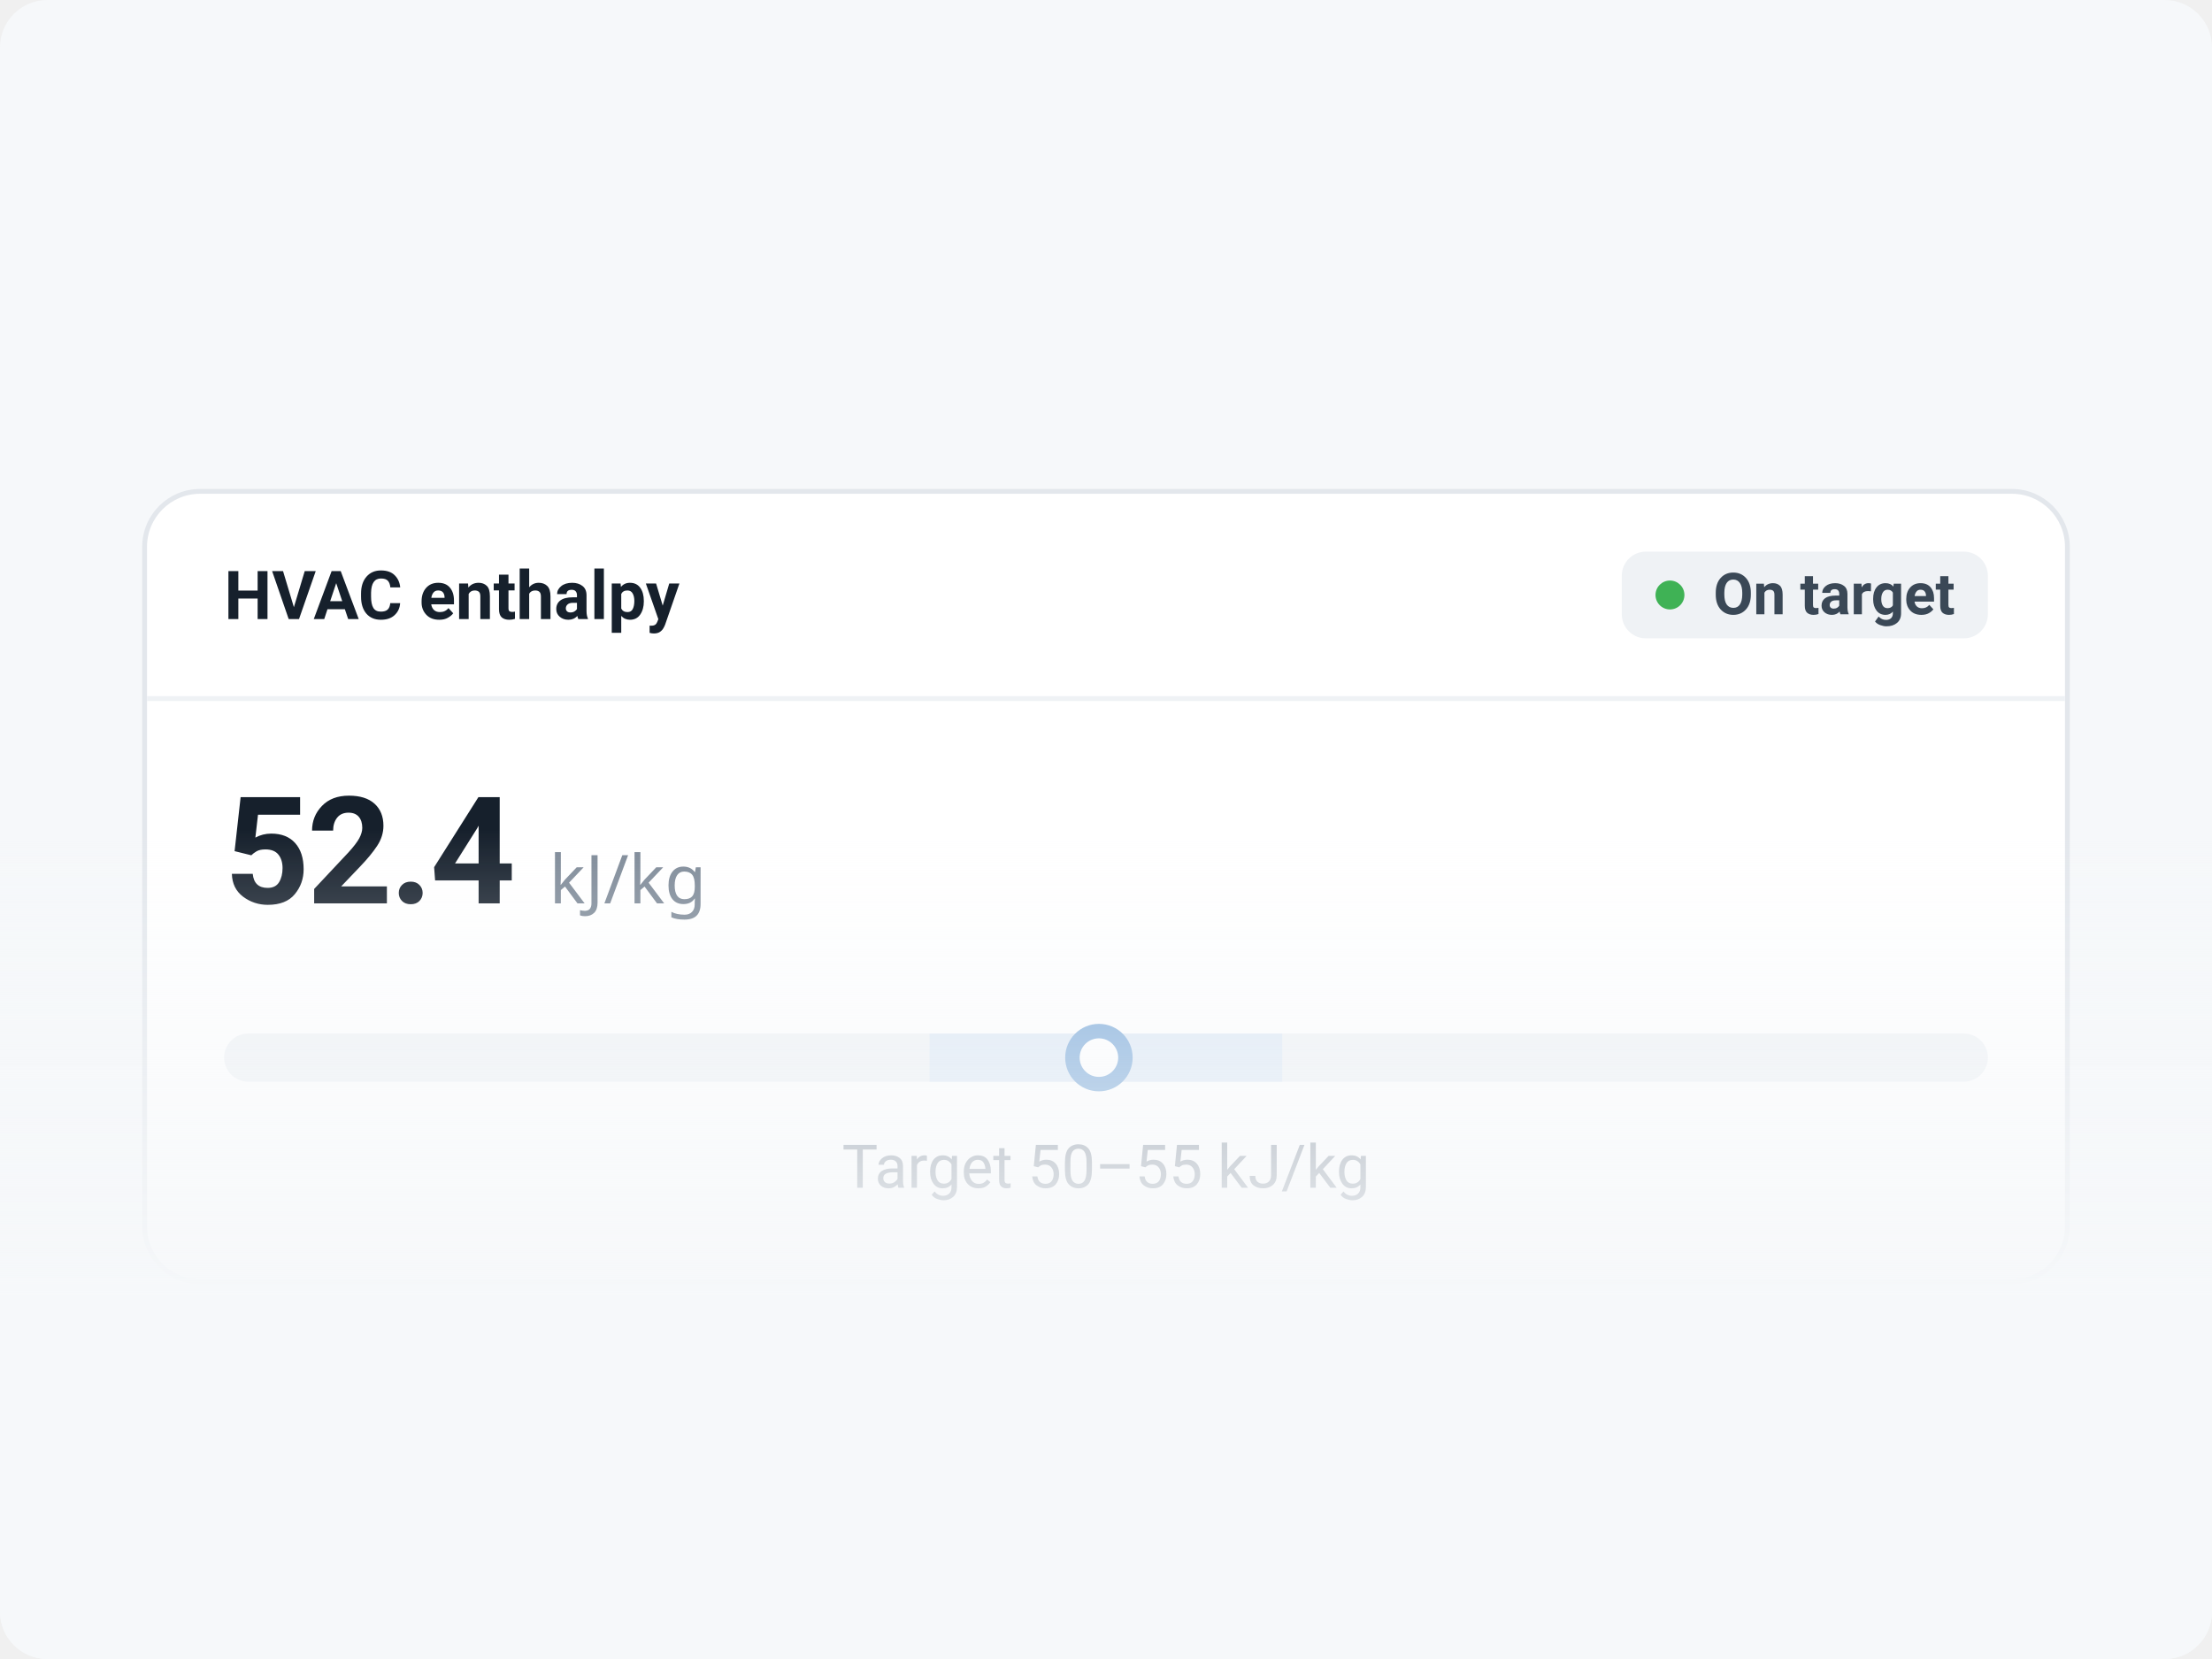
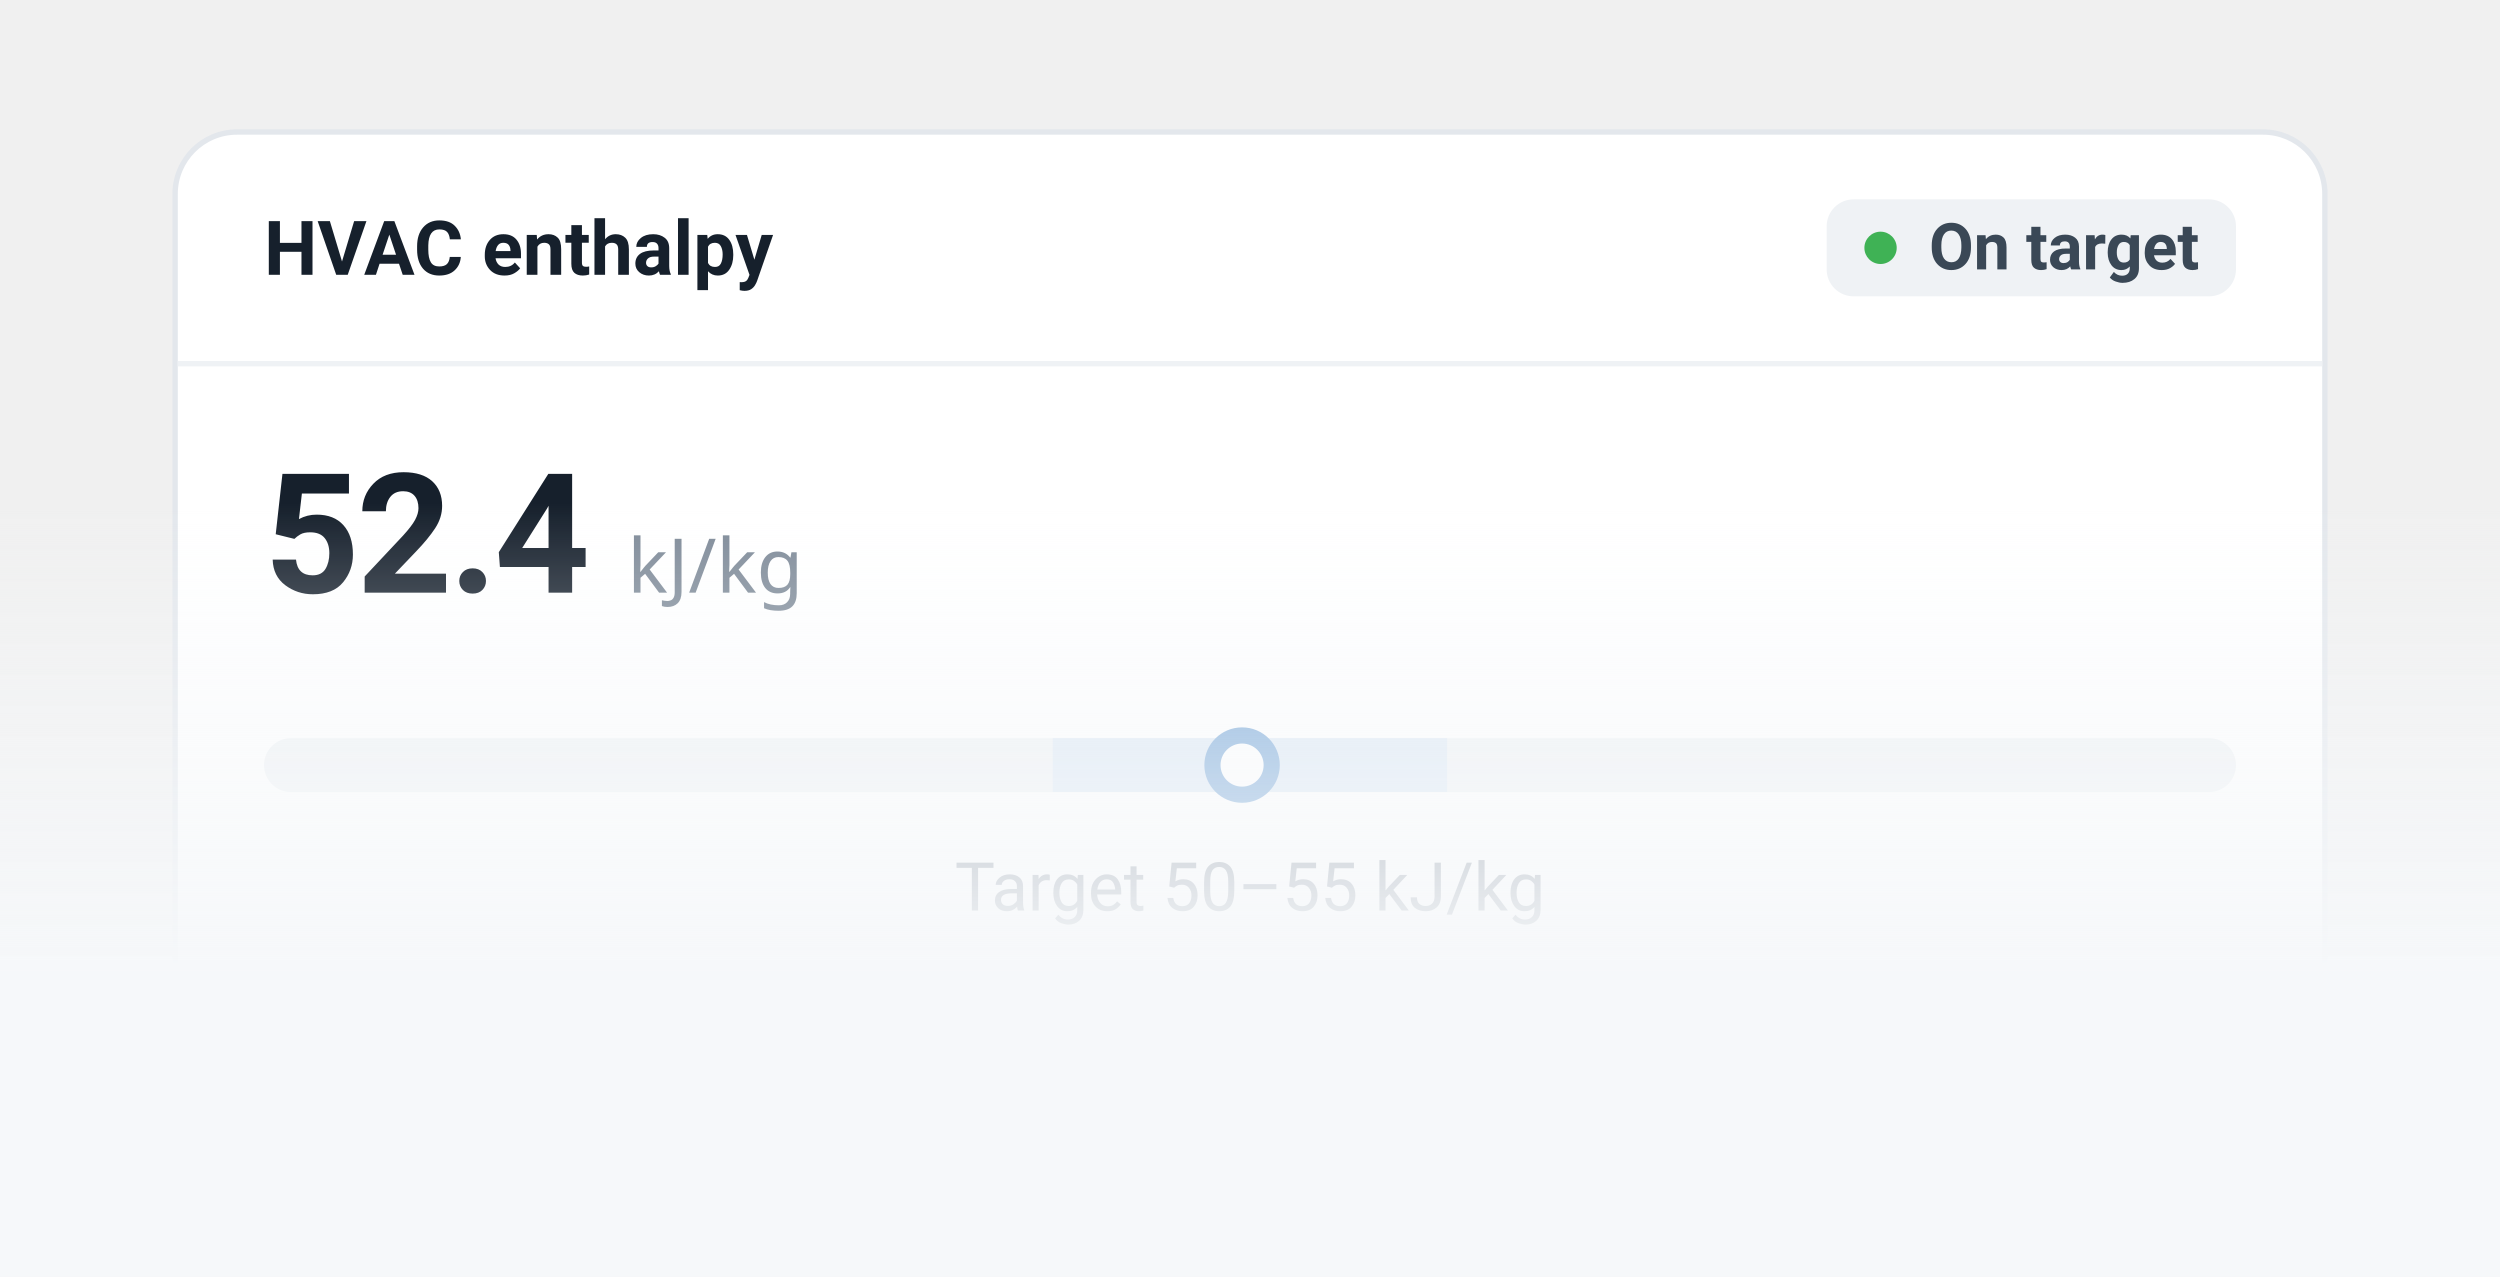
- <svg xmlns="http://www.w3.org/2000/svg" width="560" height="420" viewBox="0 0 560 420" fill="none">
+ <svg xmlns="http://www.w3.org/2000/svg" width="464" height="237" viewBox="0 0 464 237" fill="none">
  <defs>
-     <linearGradient id="fade0" x1="0" y1="210" x2="0" y2="330" gradientUnits="userSpaceOnUse">
+     <linearGradient id="fade0" x1="0" y1="93.4" x2="0" y2="180.3" gradientUnits="userSpaceOnUse">
      <stop offset="0" stop-color="#F6F8FA" stop-opacity="0" />
      <stop offset="0.5" stop-color="#F6F8FA" stop-opacity="0.5" />
      <stop offset="1" stop-color="#F6F8FA" stop-opacity="1" />
    </linearGradient>
    <clipPath id="card">
-       <rect width="560" height="420" rx="12" />
+       <rect width="464" height="237" rx="0" />
    </clipPath>
  </defs>
  <g clip-path="url(#card)">
-     <rect x="0" y="0" width="560" height="420" rx="12" fill="#F6F8FA" />
-     <g transform="translate(0 14.00)">
-       <g transform="translate(-61.60 -45.76) scale(1.22)">
-         <rect x="80.5" y="128" width="399" height="164" rx="11.5" fill="#FFFFFF" stroke="#E3E7EC" stroke-width="1" />
-         <line x1="81" y1="171" x2="479" y2="171" stroke="#EFF2F5" stroke-width="1" />
-         <text x="97" y="154.5" font-family="Roboto" font-size="14" font-weight="600" fill="#16202C">HVAC enthalpy</text>
-         <rect x="387.03" y="140.5" width="75.97" height="18" rx="5" fill="#EFF2F5" />
-         <rect x="394.03" y="146.5" width="6" height="6" rx="3" fill="#3FB255" />
-         <text x="406.03" y="153.5" font-family="Roboto" font-size="12" font-weight="600" fill="#3A4856">On target</text>
-         <text x="97" y="213.5" font-family="Roboto" font-size="31" font-weight="600" letter-spacing="-0.62" fill="#16202C" font-variant-numeric="tabular-nums">52.4</text>
-         <text x="164.47" y="213.5" font-family="JetBrains Mono" font-size="14" font-weight="500" fill="#7E8A98">kJ/kg</text>
-         <rect x="97" y="240.5" width="366" height="10" rx="5" fill="#EFF2F5" />
-         <rect x="243.39" y="240.5" width="73.19" height="10" fill="#DCE8F5" />
-         <rect x="273.03" y="240" width="11" height="11" rx="5.5" fill="#FFFFFF" stroke="#76A6D7" stroke-width="3" />
-         <text x="225.22" y="272.5" font-family="Roboto" font-size="12.5" font-weight="400" fill="#7E8A98">Target 50–55 kJ/kg</text>
-       </g>
-     </g>
-     <rect x="0" y="210" width="560" height="210" fill="url(#fade0)" />
+     <rect x="32.5" y="24.5" width="399" height="164" rx="11.5" fill="#FFFFFF" stroke="#E3E7EC" stroke-width="1" />
+     <line x1="33" y1="67.5" x2="431" y2="67.5" stroke="#EFF2F5" stroke-width="1" />
+     <text x="49" y="51" font-family="Roboto" font-size="14" font-weight="600" fill="#16202C">HVAC enthalpy</text>
+     <rect x="339.03" y="37" width="75.97" height="18" rx="5" fill="#EFF2F5" />
+     <rect x="346.03" y="43" width="6" height="6" rx="3" fill="#3FB255" />
+     <text x="358.03" y="50" font-family="Roboto" font-size="12" font-weight="600" fill="#3A4856">On target</text>
+     <text x="49" y="110" font-family="Roboto" font-size="31" font-weight="600" letter-spacing="-0.62" fill="#16202C" font-variant-numeric="tabular-nums">52.4</text>
+     <text x="116.47" y="110" font-family="JetBrains Mono" font-size="14" font-weight="500" fill="#7E8A98">kJ/kg</text>
+     <rect x="49" y="137" width="366" height="10" rx="5" fill="#EFF2F5" />
+     <rect x="195.39" y="137" width="73.19" height="10" fill="#DCE8F5" />
+     <rect x="225.03" y="136.5" width="11" height="11" rx="5.5" fill="#FFFFFF" stroke="#76A6D7" stroke-width="3" />
+     <text x="177.22" y="169" font-family="Roboto" font-size="12.5" font-weight="400" fill="#7E8A98">Target 50–55 kJ/kg</text>
+     <rect x="0" y="93.4" width="464" height="143.6" fill="url(#fade0)" />
  </g>
</svg>
